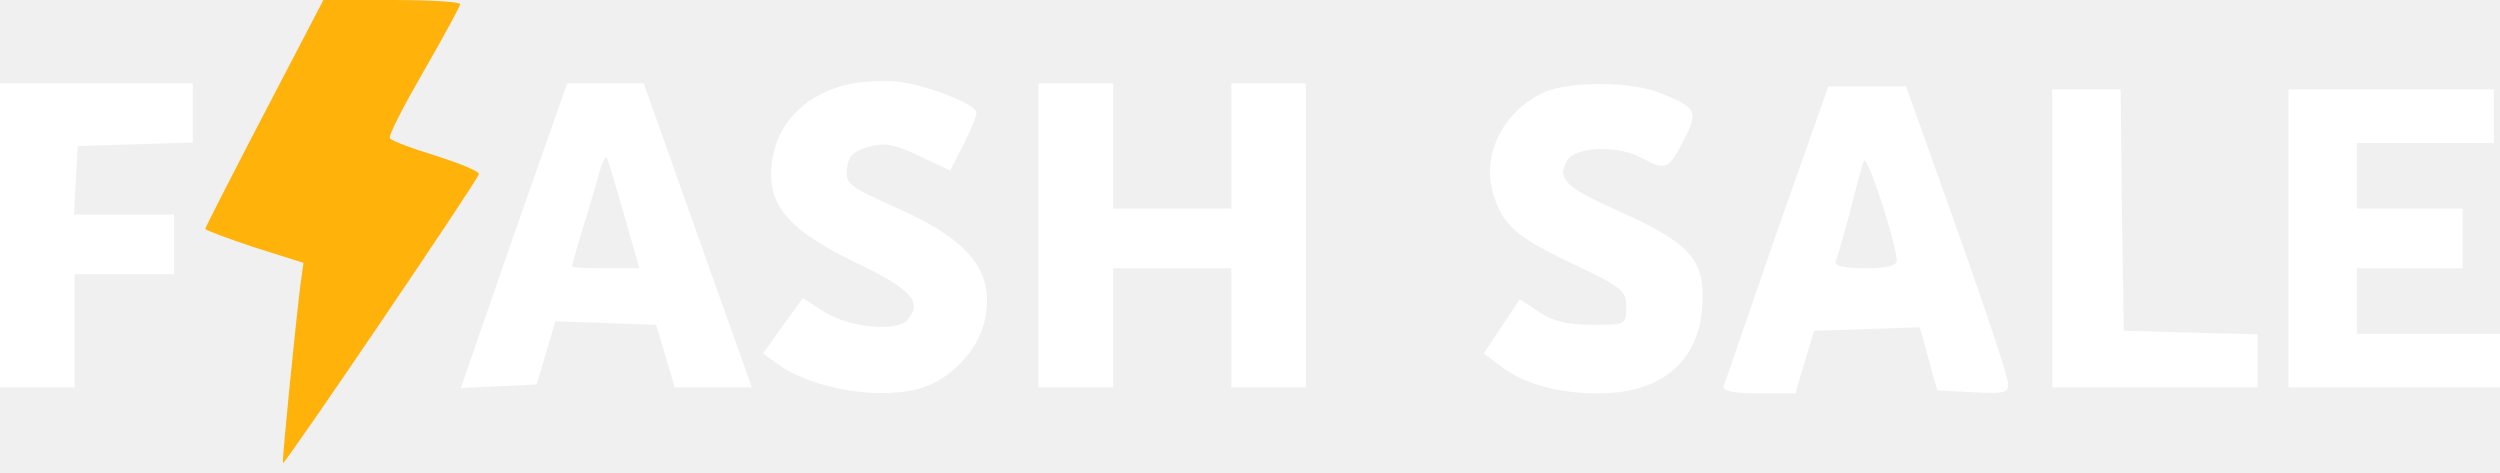
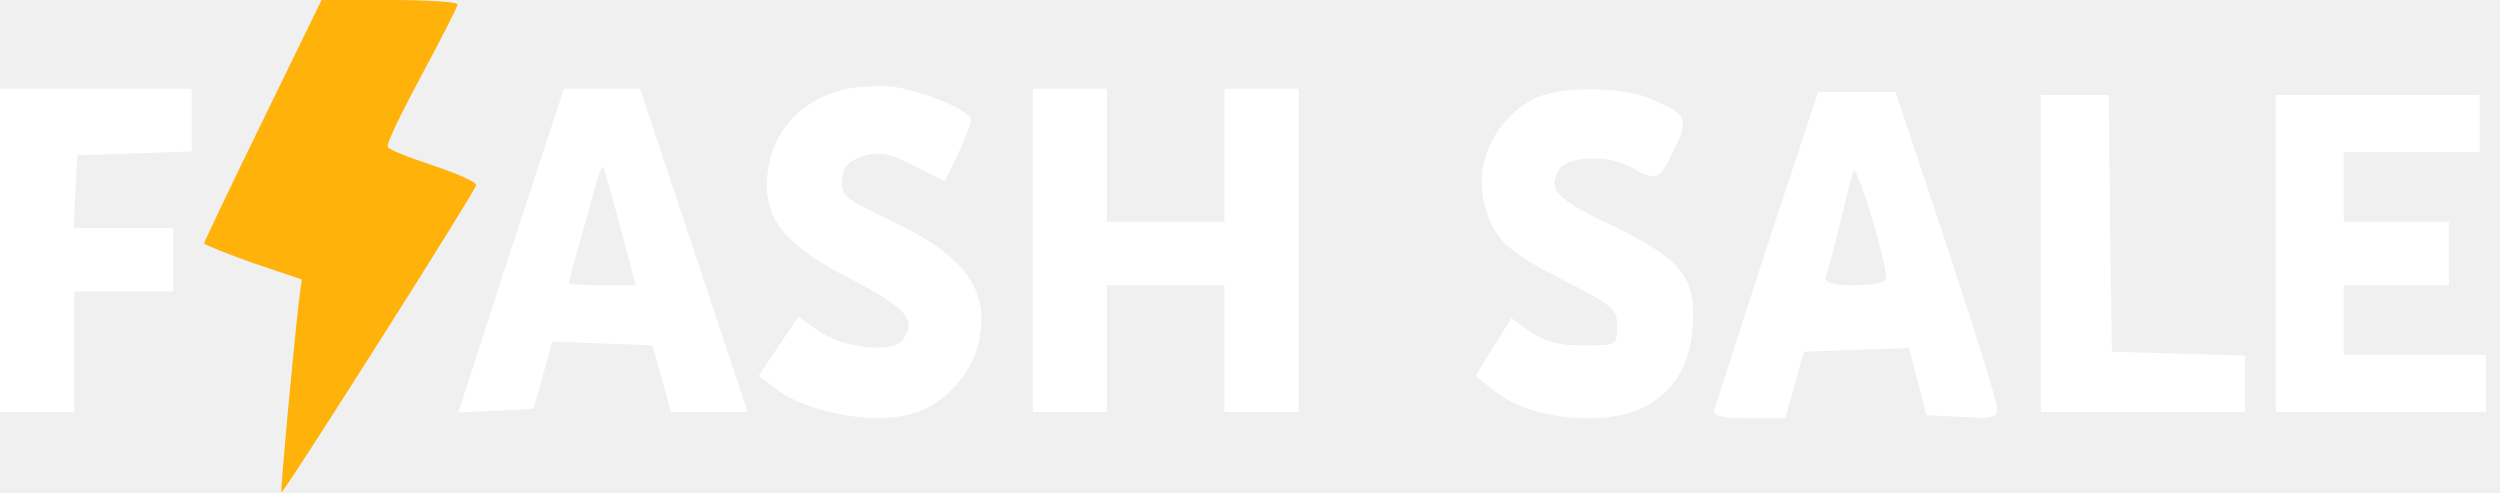
- <svg xmlns="http://www.w3.org/2000/svg" width="143" height="27" viewBox="0 0 143 27" fill="none">
-   <path d="M15.119 6.478C13.27 10.024 11.74 13.024 11.74 13.092C11.74 13.161 13.021 13.638 14.55 14.149L17.36 15.036L17.183 16.297C16.862 18.957 16.115 26.423 16.186 26.491C16.258 26.628 27.392 10.228 27.392 9.956C27.392 9.785 26.289 9.342 24.902 8.899C23.55 8.49 22.376 8.046 22.305 7.91C22.198 7.774 23.087 6.069 24.226 4.091C25.364 2.114 26.289 0.409 26.325 0.239C26.325 0.102 24.581 0 22.412 0H18.499L15.119 6.478Z" fill="#FFB209" />
-   <path d="M48.592 4.807C45.817 5.421 44.109 7.399 44.109 9.99C44.109 11.967 45.39 13.297 48.912 15.002C52.184 16.57 52.789 17.252 51.9 18.309C51.259 19.025 48.414 18.718 47.026 17.763L45.924 17.047L44.785 18.616L43.647 20.218L44.501 20.832C46.493 22.298 50.655 22.946 52.896 22.127C54.425 21.582 55.813 20.116 56.24 18.65C57.058 15.718 55.635 13.808 51.295 11.899C48.556 10.672 48.343 10.501 48.449 9.649C48.52 8.933 48.805 8.66 49.694 8.387C50.655 8.149 51.188 8.251 52.611 8.933L54.354 9.751L55.101 8.285C55.528 7.467 55.848 6.648 55.848 6.444C55.848 5.967 53.145 4.91 51.402 4.671C50.619 4.603 49.374 4.637 48.592 4.807Z" fill="white" />
-   <path d="M0 13.467V22.161H2.134H4.269V18.922V15.683H7.114H9.96V13.979V12.274H7.114H4.233L4.34 10.296L4.447 8.353L7.755 8.251L11.027 8.148V6.478V4.773H5.514H0V13.467Z" fill="white" />
-   <path d="M29.383 13.467L26.359 22.195L28.529 22.093L30.699 21.991L31.233 20.184L31.766 18.377L34.648 18.479L37.529 18.581L38.062 20.354L38.596 22.161H40.802H43.007L39.912 13.467L36.818 4.773H34.612H32.442L29.383 13.467ZM35.715 12.342L36.569 15.342H34.648C33.58 15.342 32.727 15.308 32.727 15.24C32.727 15.172 32.94 14.354 33.225 13.433C33.509 12.513 33.936 11.081 34.185 10.228C34.399 9.376 34.648 8.83 34.719 9.035C34.79 9.205 35.252 10.706 35.715 12.342Z" fill="white" />
-   <path d="M59.405 13.467V22.161H61.539H63.674V18.752V15.342H67.053H70.432V18.752V22.161H72.567H74.701V13.467V4.773H72.567H70.432V8.353V11.933H67.053H63.674V8.353V4.773H61.539H59.405V13.467Z" fill="white" />
-   <path d="M88.397 5.25C86.049 6.273 84.733 8.762 85.409 11.081C85.942 12.854 86.725 13.57 89.998 15.104C92.772 16.433 93.021 16.604 93.021 17.559C93.021 18.581 92.986 18.581 91.065 18.581C89.642 18.581 88.824 18.377 88.005 17.831L86.938 17.115L85.907 18.65L84.875 20.218L85.871 20.968C87.187 21.957 89.108 22.502 91.42 22.502C94.978 22.502 97.147 20.729 97.361 17.593C97.574 14.933 96.756 13.979 92.879 12.206C89.499 10.706 89.037 10.262 89.642 9.171C90.104 8.387 92.559 8.285 93.91 9.035C95.262 9.785 95.476 9.683 96.294 8.046C97.183 6.342 97.076 6.171 94.871 5.285C93.306 4.671 89.855 4.637 88.397 5.25Z" fill="white" />
-   <path d="M101.666 13.194C100.065 17.831 98.678 21.855 98.607 22.059C98.5 22.366 99.069 22.502 100.599 22.502H102.698L103.231 20.695L103.765 18.922L106.788 18.82L109.812 18.718L110.31 20.525L110.808 22.332L112.871 22.434C114.65 22.536 114.899 22.468 114.863 21.923C114.863 21.582 113.547 17.627 111.946 13.126L109.029 4.944H106.788H104.581L101.666 13.194ZM108.496 14.899C108.496 15.206 107.891 15.342 106.682 15.342C105.366 15.342 104.903 15.206 105.01 14.899C105.117 14.695 105.472 13.399 105.828 12.104C106.148 10.774 106.504 9.478 106.611 9.205C106.788 8.728 108.46 13.911 108.496 14.899Z" fill="white" />
-   <path d="M117.389 13.638V22.161H123.259H129.128V20.627V19.127L125.322 19.025L121.48 18.922L121.373 12.001L121.302 5.114H119.346H117.389V13.638Z" fill="white" />
-   <path d="M130.906 13.638V22.161H136.953H143V20.627V19.093H138.909H134.818V17.218V15.342H137.842H140.866V13.638V11.933H137.842H134.818V10.058V8.183H138.731H142.644V6.648V5.114H136.775H130.906V13.638Z" fill="white" />
+ <svg xmlns="http://www.w3.org/2000/svg" width="132" height="26" viewBox="0 0 132 26" fill="none">
+   <path d="M13.878 6.358C12.18 9.838 10.776 12.782 10.776 12.849C10.776 12.916 11.952 13.384 13.356 13.886L15.935 14.756L15.772 15.994C15.478 18.604 14.792 25.932 14.858 25.999C14.923 26.133 25.143 10.038 25.143 9.771C25.143 9.603 24.131 9.168 22.857 8.733C21.617 8.332 20.539 7.897 20.474 7.763C20.376 7.629 21.192 5.956 22.237 4.015C23.282 2.075 24.131 0.402 24.163 0.234C24.163 0.1 22.564 0 20.572 0H16.98L13.878 6.358Z" fill="#FFB209" />
+   <path d="M44.603 4.718C42.056 5.32 40.488 7.261 40.488 9.804C40.488 11.745 41.664 13.05 44.897 14.723C47.901 16.262 48.456 16.931 47.639 17.969C47.051 18.671 44.439 18.37 43.166 17.433L42.154 16.73L41.109 18.27L40.064 19.842L40.848 20.445C42.676 21.884 46.496 22.519 48.553 21.716C49.958 21.181 51.231 19.742 51.623 18.303C52.374 15.425 51.068 13.552 47.084 11.678C44.57 10.473 44.374 10.306 44.472 9.469C44.537 8.767 44.798 8.499 45.615 8.231C46.496 7.997 46.986 8.098 48.292 8.767L49.892 9.57L50.578 8.131C50.97 7.328 51.264 6.525 51.264 6.324C51.264 5.856 48.782 4.818 47.182 4.584C46.464 4.517 45.321 4.551 44.603 4.718Z" fill="white" />
+   <path d="M0 13.217V21.75H1.959H3.918V18.571V15.392H6.53H9.143V13.719V12.046H6.53H3.886L3.984 10.105L4.082 8.198L7.118 8.097L10.122 7.997V6.357V4.684H5.061H0V13.217Z" fill="white" />
+   <path d="M26.971 13.217L24.196 21.783L26.187 21.683L28.179 21.582L28.669 19.809L29.159 18.035L31.803 18.136L34.448 18.236L34.938 19.976L35.428 21.75H37.452H39.477L36.636 13.217L33.795 4.684H31.771H29.779L26.971 13.217ZM32.783 12.113L33.567 15.057H31.803C30.824 15.057 30.04 15.024 30.04 14.957C30.04 14.89 30.236 14.087 30.497 13.184C30.759 12.28 31.15 10.875 31.379 10.038C31.575 9.202 31.803 8.666 31.869 8.867C31.934 9.034 32.359 10.507 32.783 12.113Z" fill="white" />
+   <path d="M54.528 13.217V21.75H56.487H58.447V18.403V15.057H61.548H64.65V18.403V21.75H66.61H68.569V13.217V4.684H66.61H64.65V8.198V11.711H61.548H58.447V8.198V4.684H56.487H54.528V13.217Z" fill="white" />
+   <path d="M81.14 5.153C78.985 6.157 77.777 8.599 78.397 10.875C78.887 12.615 79.606 13.317 82.61 14.823C85.156 16.128 85.385 16.295 85.385 17.232C85.385 18.236 85.352 18.236 83.589 18.236C82.283 18.236 81.532 18.035 80.781 17.5L79.802 16.797L78.855 18.303L77.908 19.842L78.822 20.578C80.03 21.549 81.793 22.084 83.916 22.084C87.181 22.084 89.173 20.344 89.369 17.266C89.564 14.656 88.814 13.719 85.254 11.979C82.153 10.507 81.728 10.072 82.283 9.001C82.708 8.231 84.961 8.131 86.201 8.867C87.442 9.603 87.638 9.503 88.389 7.897C89.205 6.224 89.107 6.056 87.083 5.186C85.646 4.584 82.479 4.551 81.14 5.153Z" fill="white" />
+   <path d="M93.32 12.949C91.851 17.5 90.578 21.448 90.512 21.649C90.414 21.95 90.937 22.084 92.341 22.084H94.267L94.757 20.311L95.247 18.571L98.022 18.47L100.798 18.37L101.255 20.143L101.712 21.917L103.606 22.017C105.238 22.118 105.467 22.051 105.434 21.515C105.434 21.181 104.226 17.299 102.757 12.882L100.079 4.852H98.022H95.996L93.32 12.949ZM99.59 14.622C99.59 14.924 99.034 15.057 97.924 15.057C96.716 15.057 96.292 14.924 96.39 14.622C96.487 14.421 96.814 13.15 97.141 11.879C97.434 10.573 97.761 9.302 97.859 9.034C98.022 8.566 99.557 13.652 99.59 14.622Z" fill="white" />
+   <path d="M107.753 13.384V21.75H113.141H118.528V20.244V18.771L115.034 18.671L111.508 18.571L111.41 11.778L111.345 5.019H109.549H107.753V13.384Z" fill="white" />
+   <path d="M120.16 13.384V21.75H125.711H131.261V20.244V18.738H127.506H123.751V16.898V15.057H126.527H129.302V13.384V11.711H126.527H123.751V9.871V8.031H127.343H130.935V6.525V5.019H125.547H120.16V13.384Z" fill="white" />
</svg>
